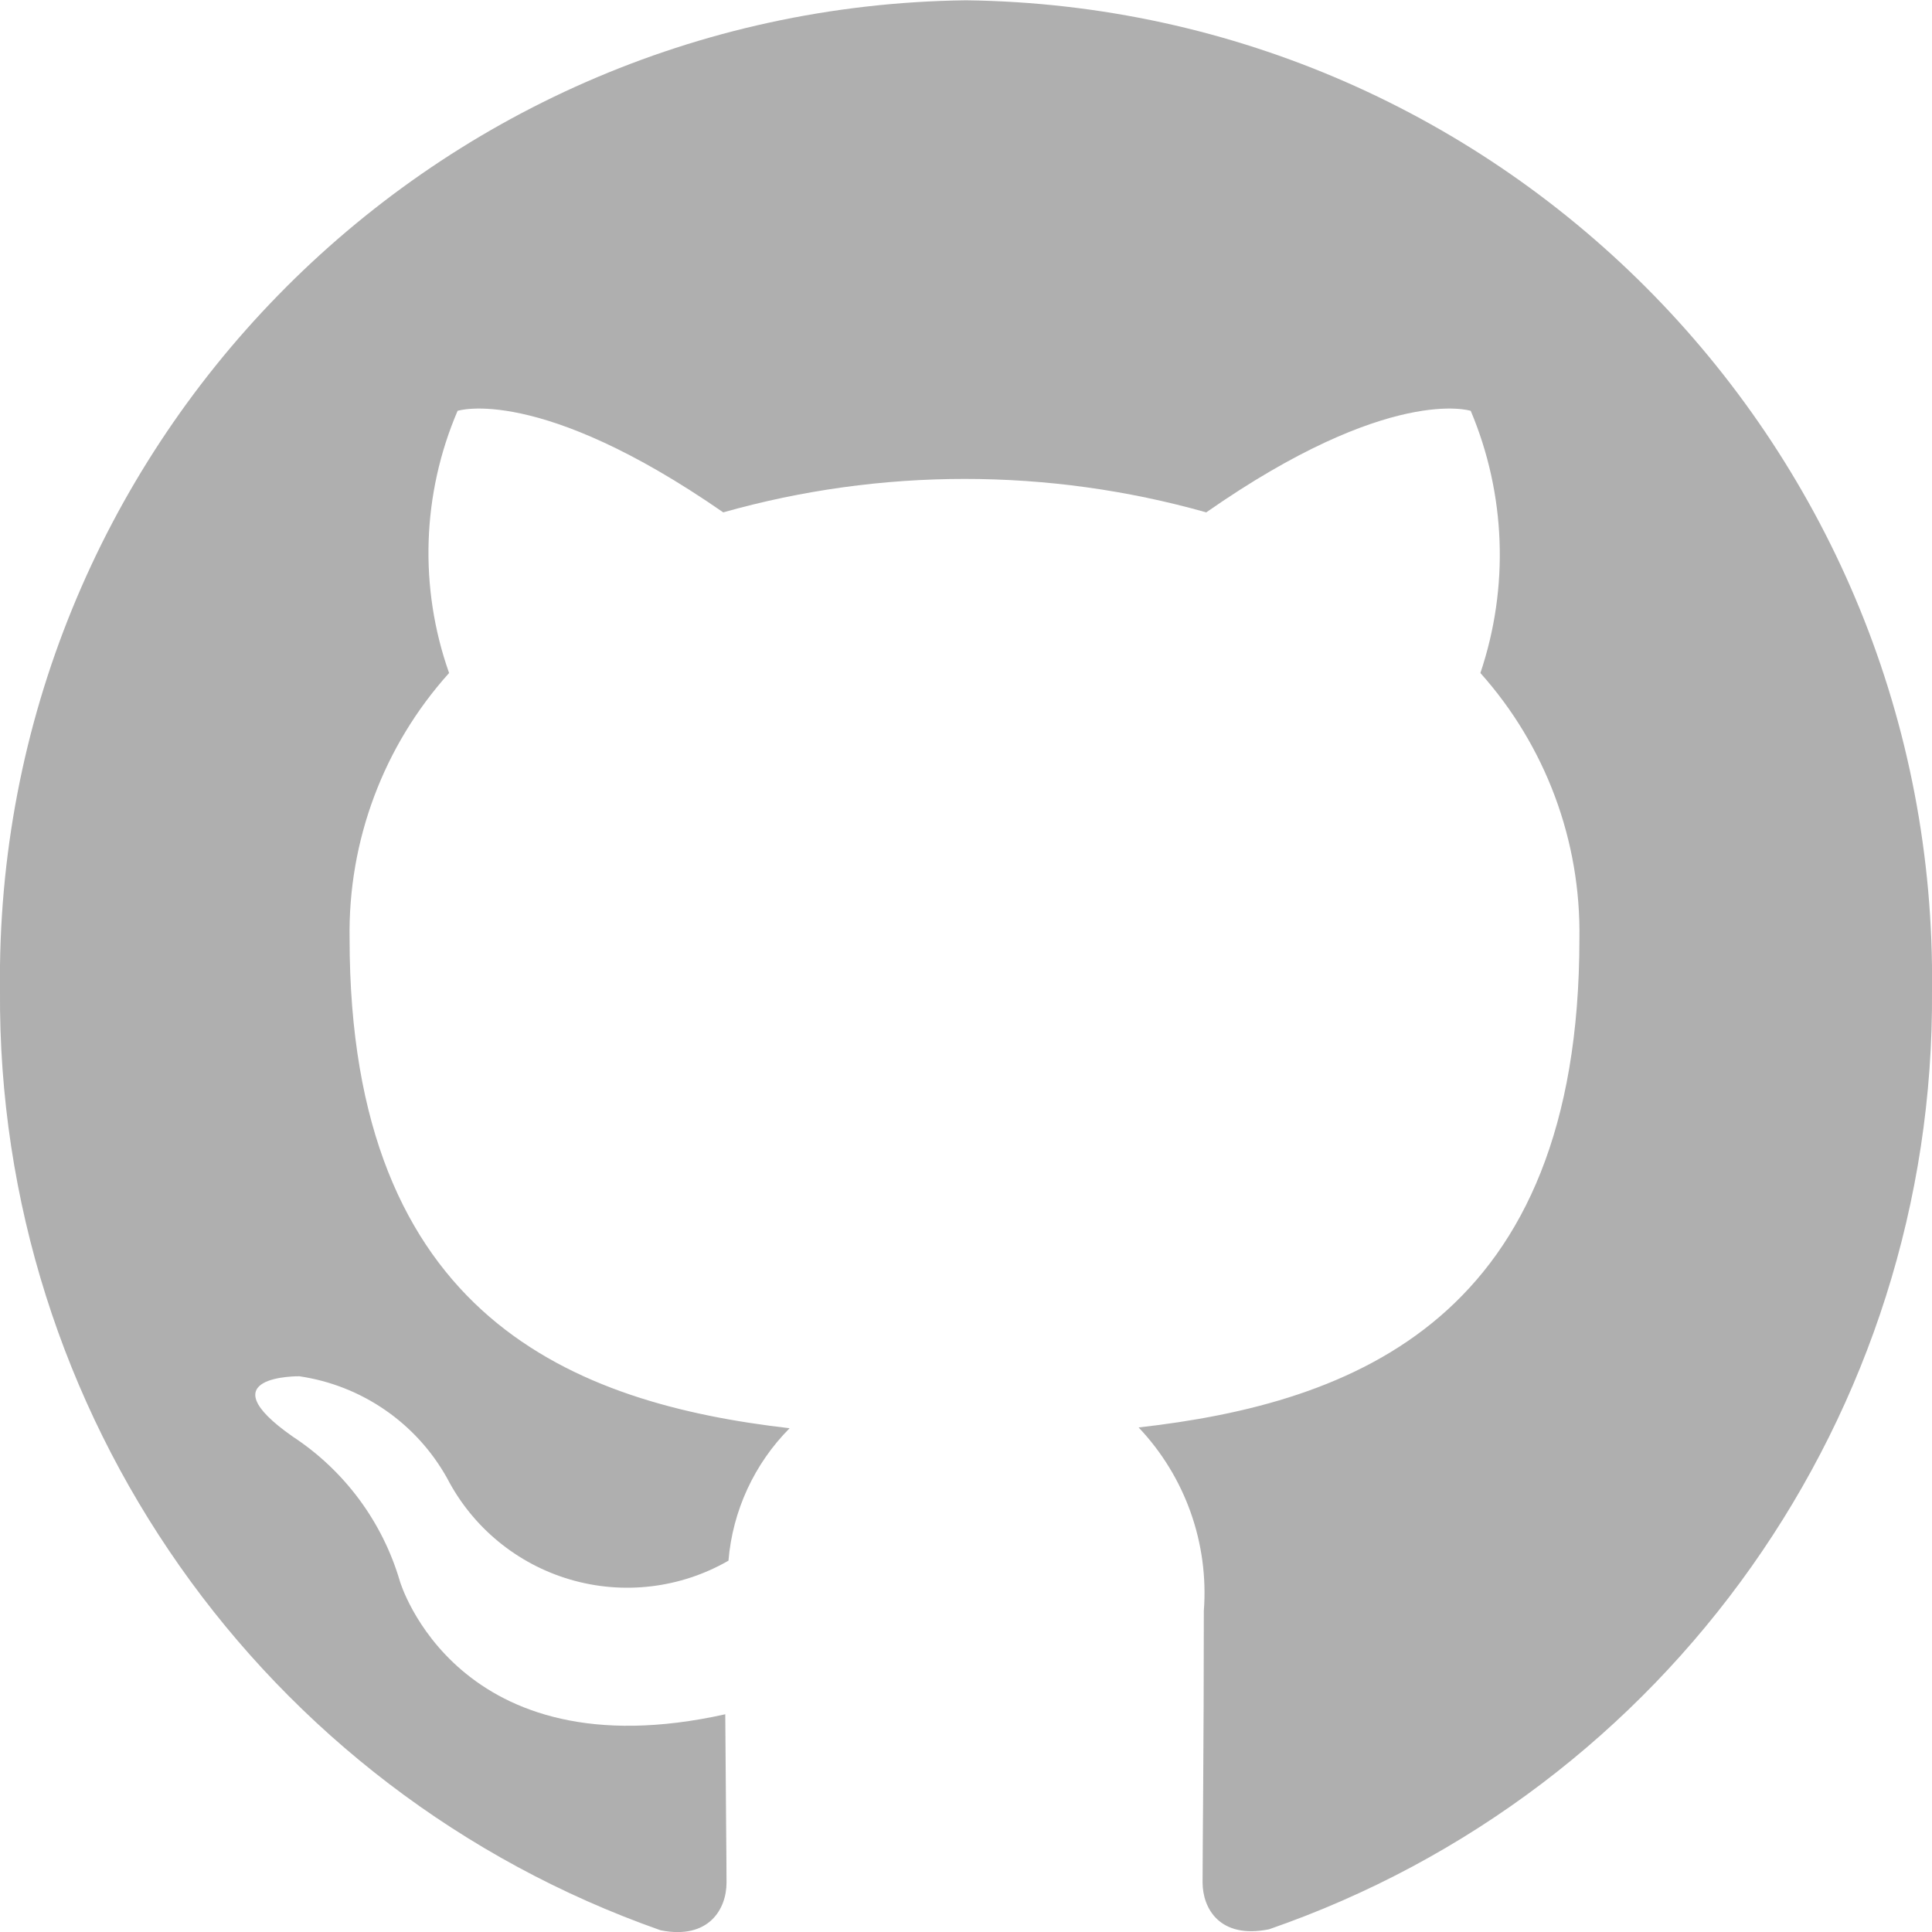
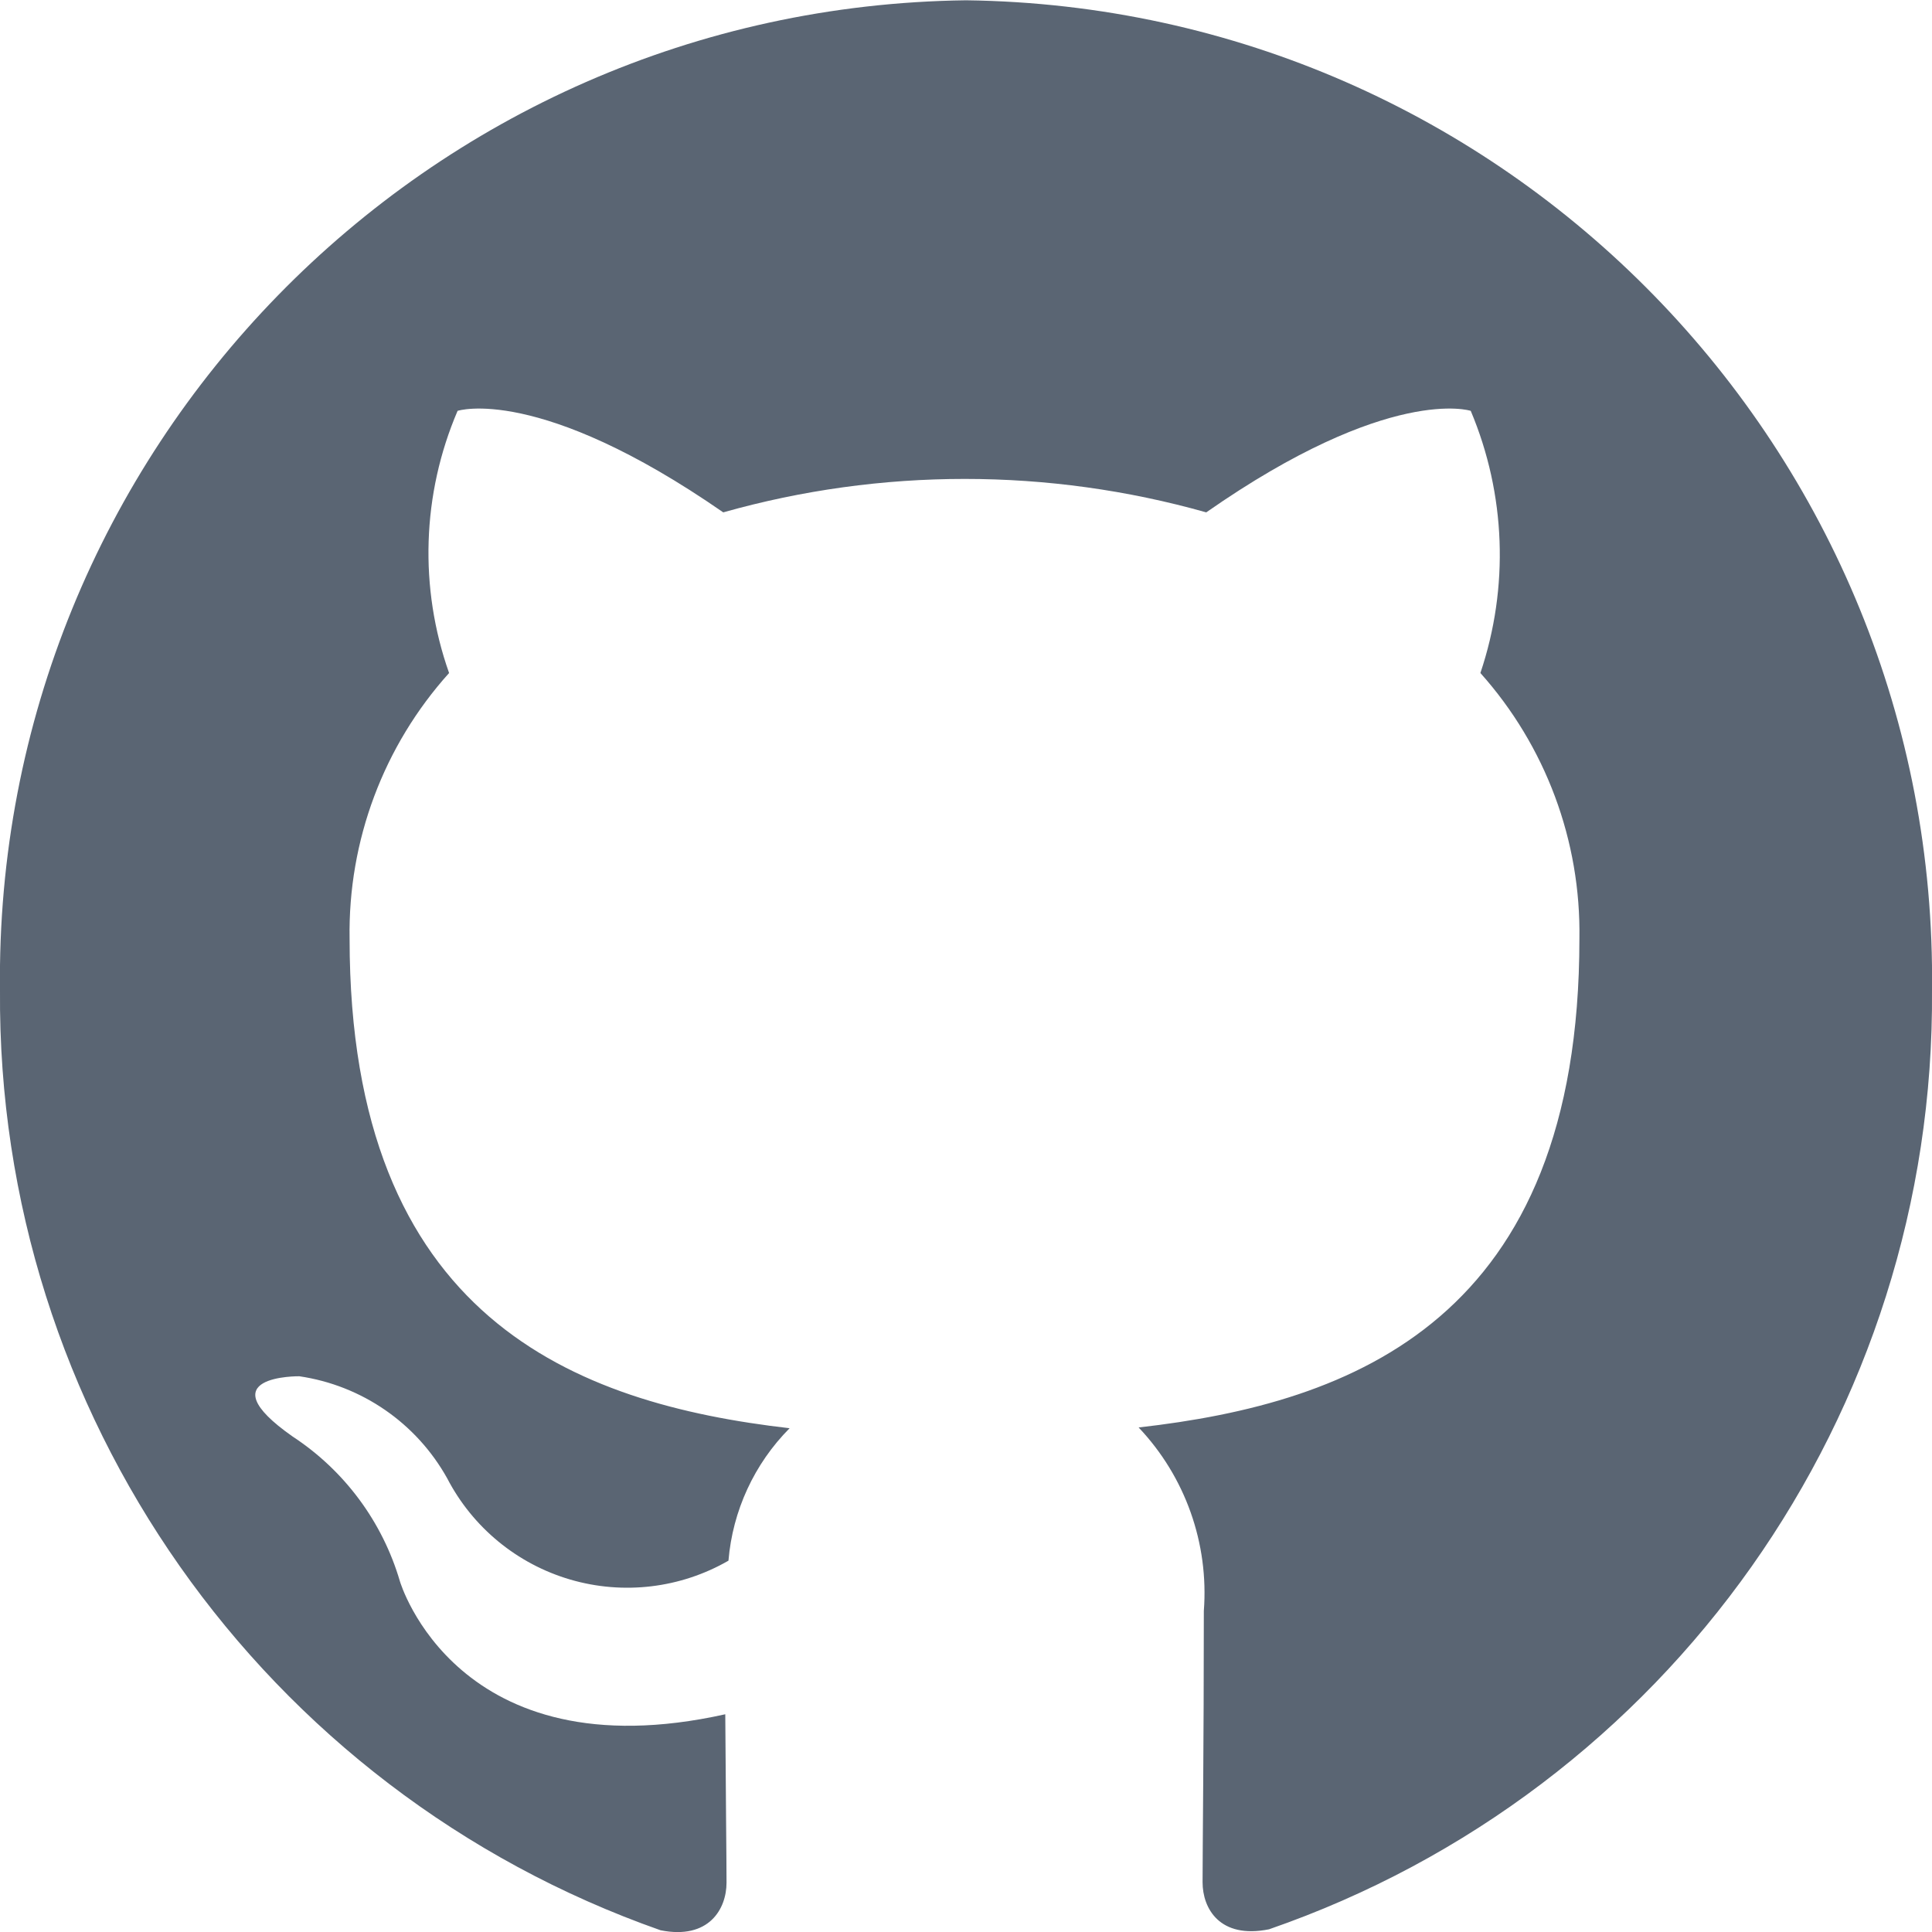
<svg xmlns="http://www.w3.org/2000/svg" width="20" height="20" viewBox="0 0 20 20">
-   <path id="git-view" d="M10,.3A10.128,10.128,0,0,0,0,10.551a10.232,10.232,0,0,0,6.838,9.728c.5.1.683-.22.683-.493,0-.244-.008-.889-.013-1.743-2.782.619-3.368-1.376-3.368-1.376a2.7,2.7,0,0,0-1.112-1.5c-.906-.636.07-.623.07-.623A2.1,2.1,0,0,1,4.629,15.6a2.1,2.1,0,0,0,2.912.853,2.207,2.207,0,0,1,.633-1.371c-2.221-.256-4.555-1.138-4.555-5.067A4.012,4.012,0,0,1,4.649,7.264,3.731,3.731,0,0,1,4.737,4.55s.837-.275,2.75,1.051a9.2,9.2,0,0,1,5,0c1.9-1.326,2.738-1.051,2.738-1.051a3.835,3.835,0,0,1,.1,2.714,4.029,4.029,0,0,1,1.025,2.751c0,3.939-2.337,4.807-4.563,5.059a2.489,2.489,0,0,1,.675,1.9c0,1.372-.013,2.475-.013,2.808,0,.269.175.59.688.487A10.2,10.2,0,0,0,20,10.551,10.13,10.13,0,0,0,10,.3" transform="translate(0 -0.297)" fill="#afafaf" />
+   <path id="git-view" d="M10,.3A10.128,10.128,0,0,0,0,10.551a10.232,10.232,0,0,0,6.838,9.728c.5.1.683-.22.683-.493,0-.244-.008-.889-.013-1.743-2.782.619-3.368-1.376-3.368-1.376a2.7,2.7,0,0,0-1.112-1.5c-.906-.636.07-.623.07-.623A2.1,2.1,0,0,1,4.629,15.6a2.1,2.1,0,0,0,2.912.853,2.207,2.207,0,0,1,.633-1.371c-2.221-.256-4.555-1.138-4.555-5.067A4.012,4.012,0,0,1,4.649,7.264,3.731,3.731,0,0,1,4.737,4.55s.837-.275,2.75,1.051a9.2,9.2,0,0,1,5,0c1.9-1.326,2.738-1.051,2.738-1.051a3.835,3.835,0,0,1,.1,2.714,4.029,4.029,0,0,1,1.025,2.751c0,3.939-2.337,4.807-4.563,5.059a2.489,2.489,0,0,1,.675,1.9c0,1.372-.013,2.475-.013,2.808,0,.269.175.59.688.487A10.2,10.2,0,0,0,20,10.551,10.13,10.13,0,0,0,10,.3" transform="translate(0 -0.297)" fill="#5a6573" />
</svg>
